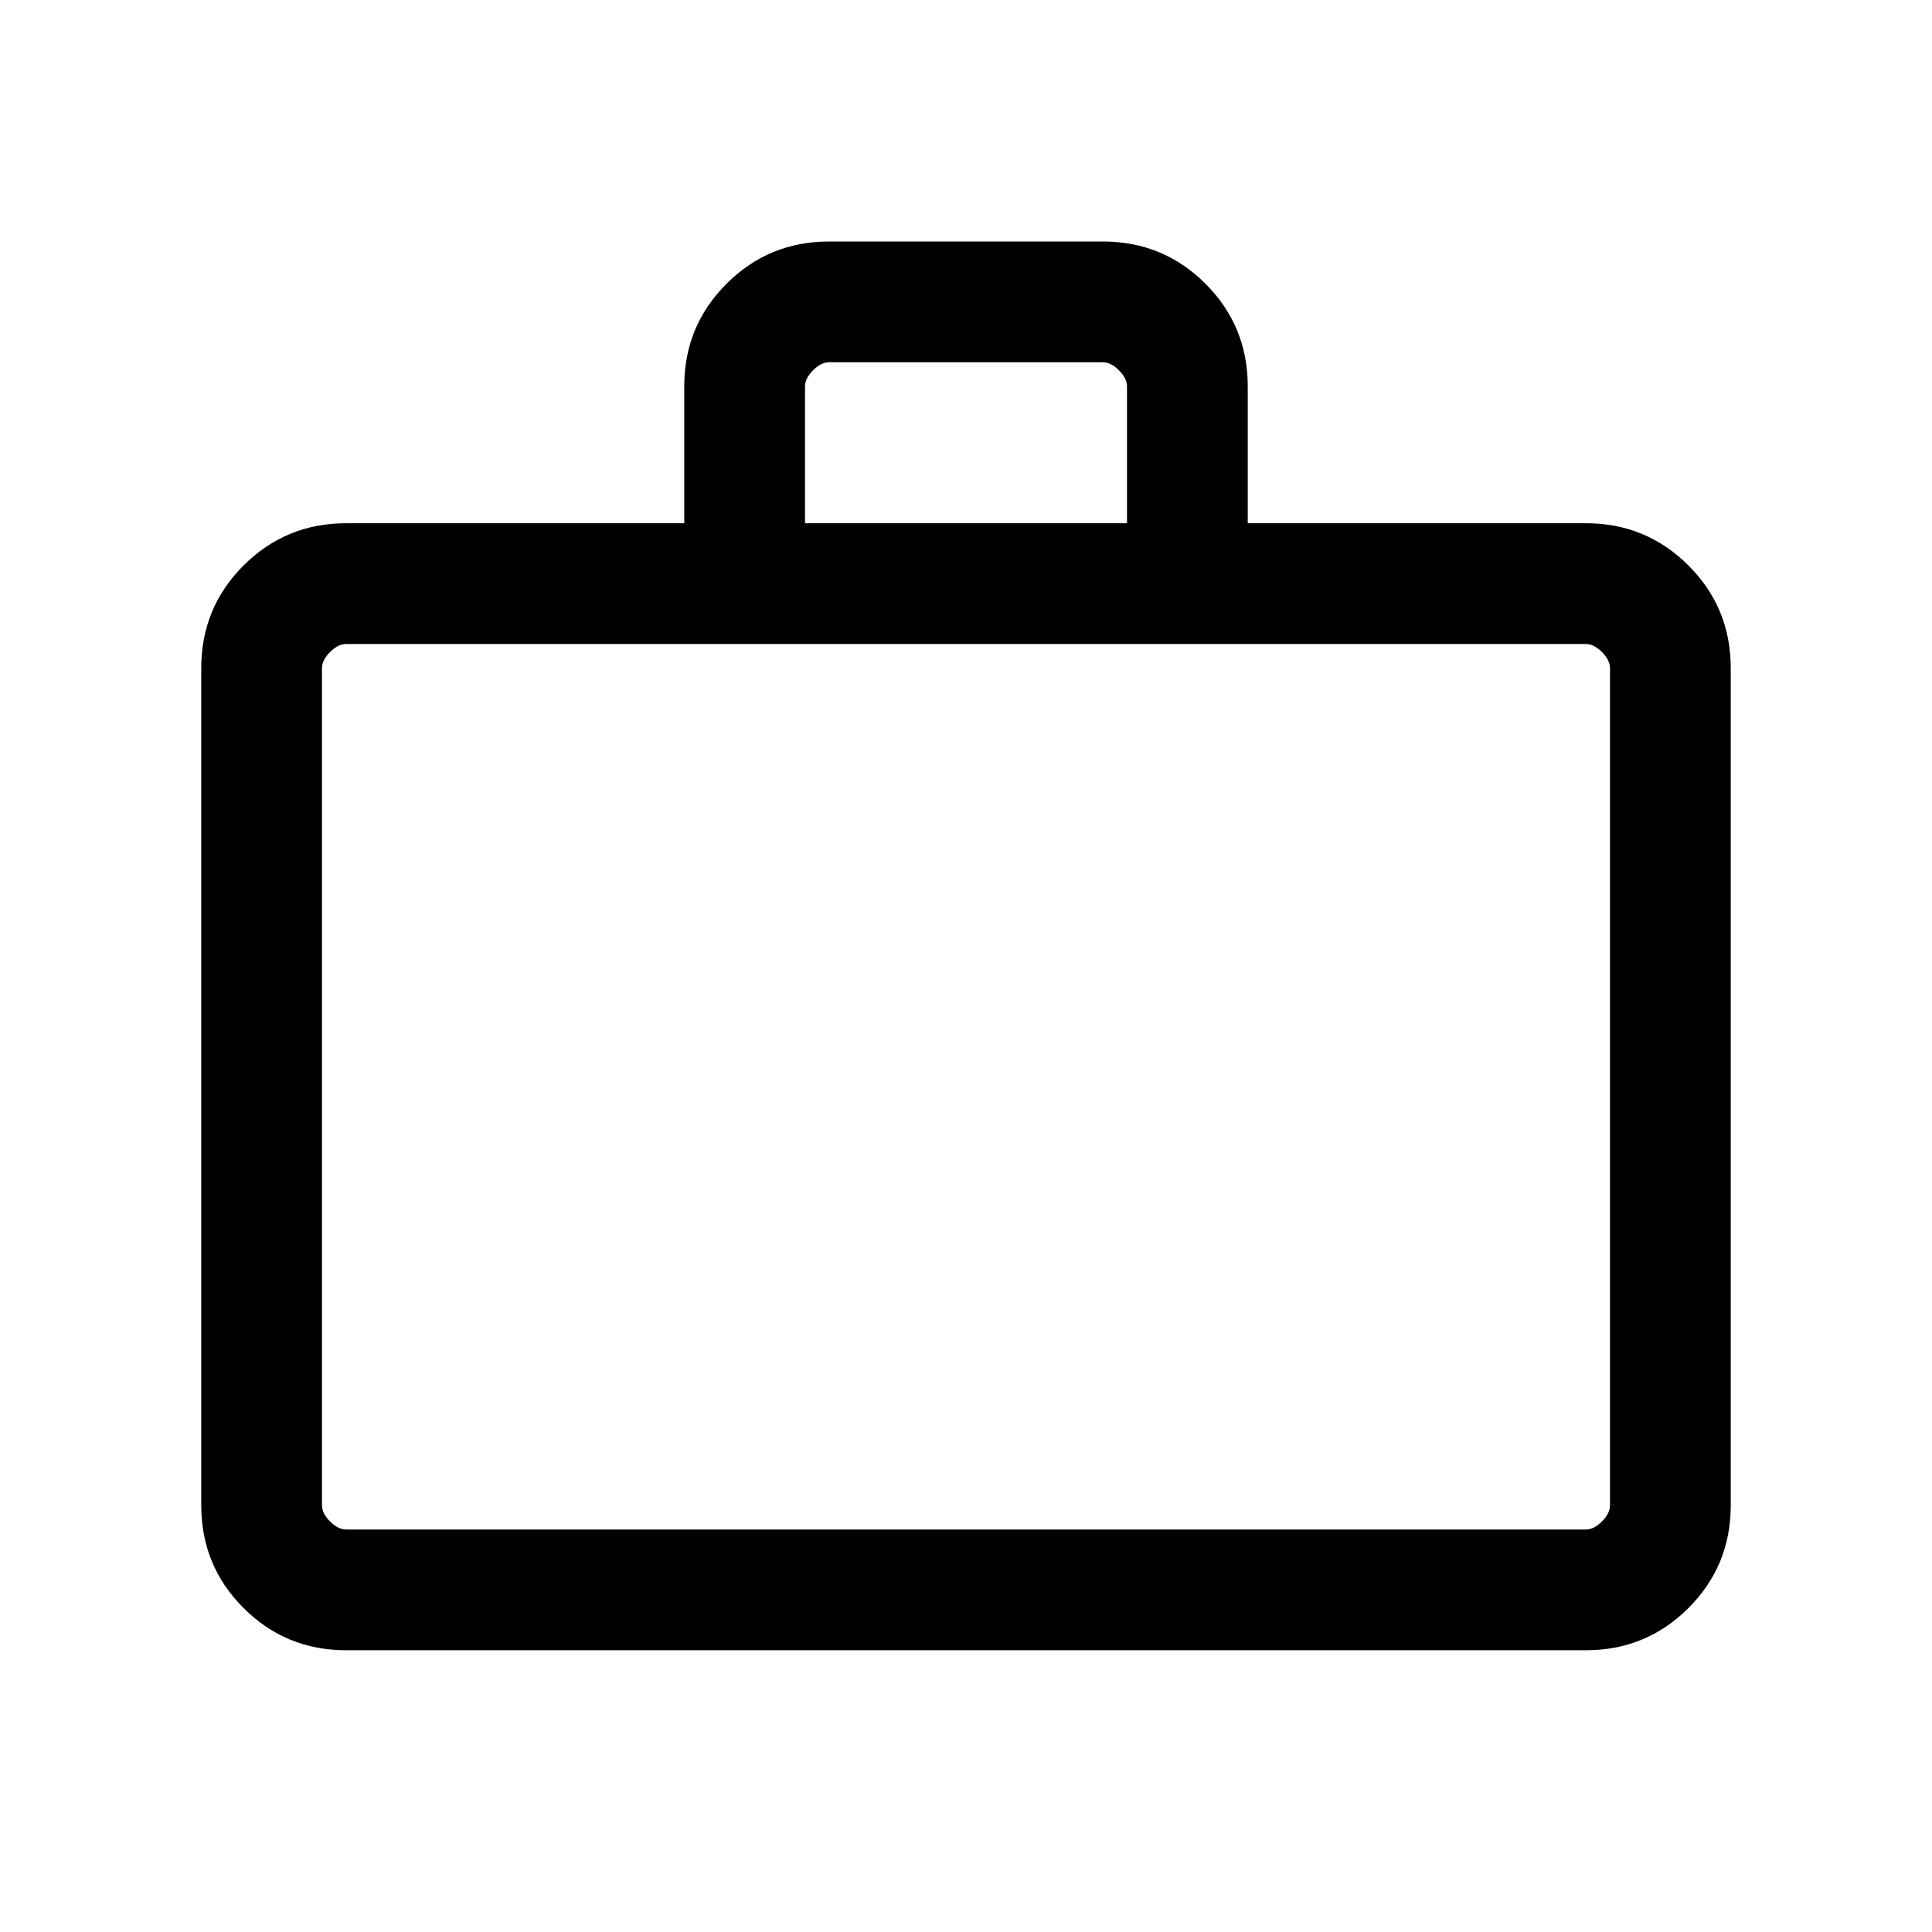
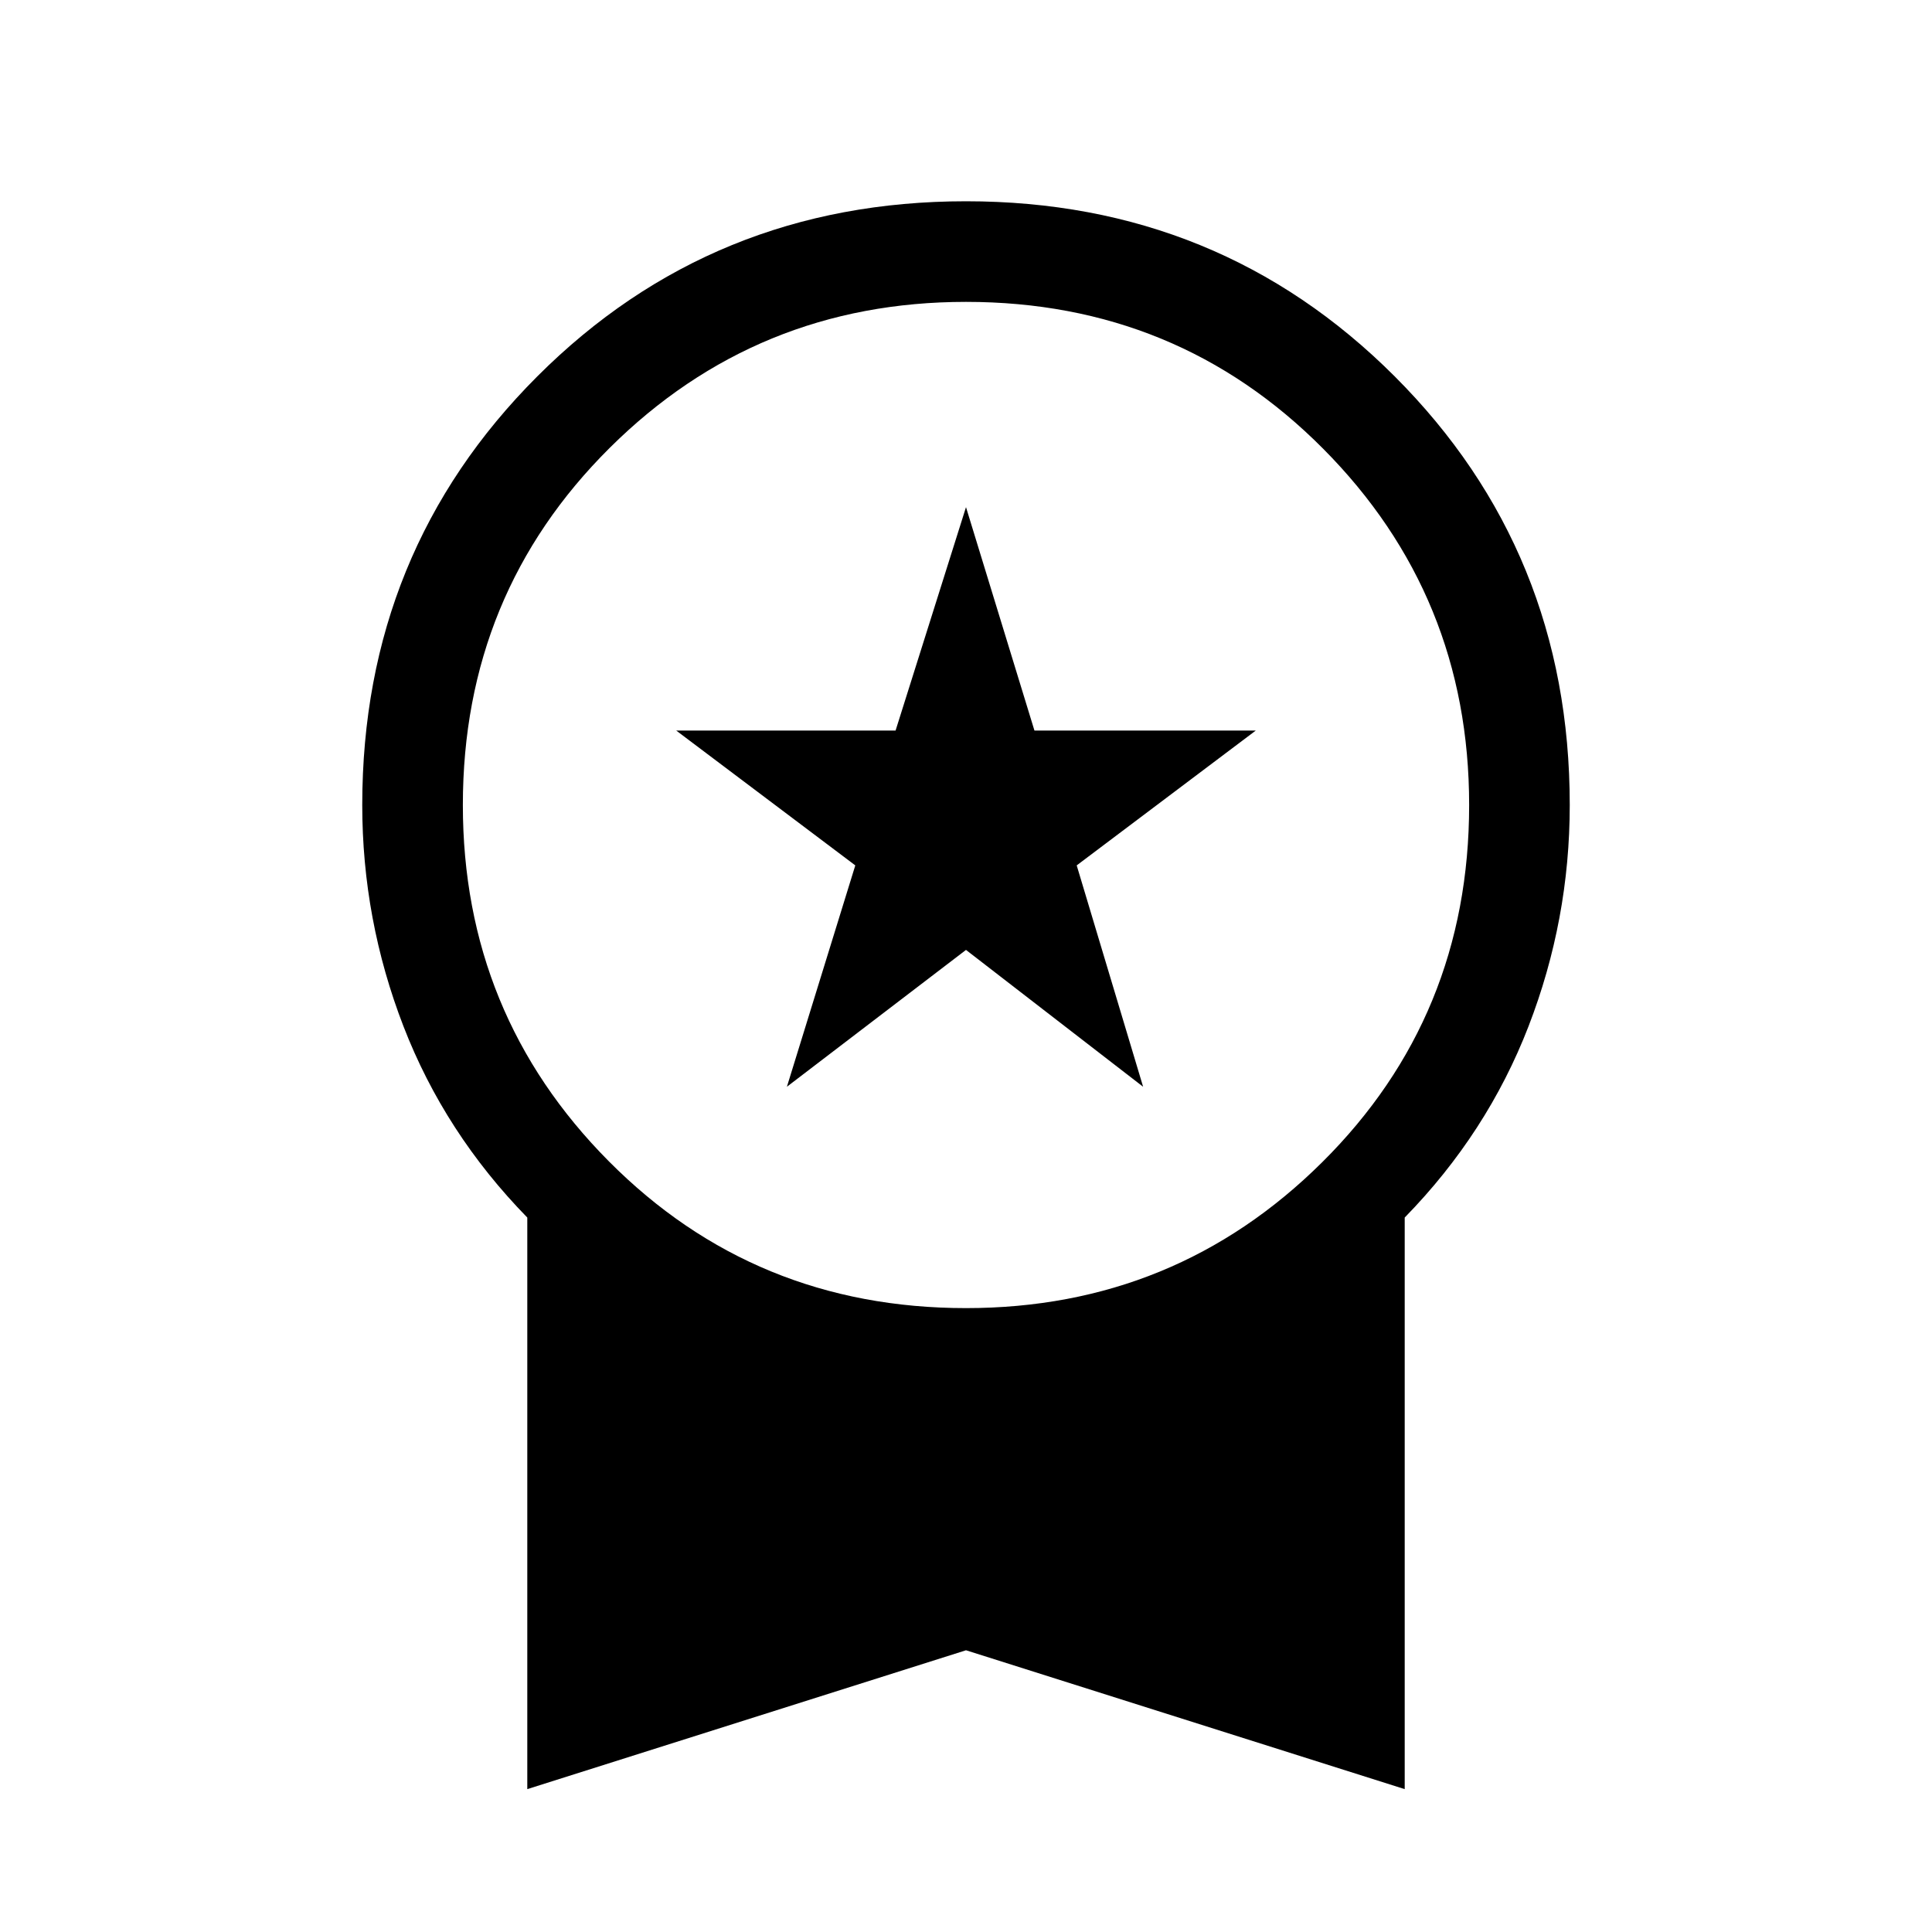
- <svg xmlns="http://www.w3.org/2000/svg" height="24" width="24">
-   <path d="M4.3 20.5Q3.55 20.5 3.025 19.975Q2.5 19.45 2.5 18.7V8.3Q2.5 7.55 3.025 7.025Q3.55 6.5 4.3 6.5H8.5V4.8Q8.5 4.05 9.025 3.525Q9.55 3 10.3 3H13.7Q14.45 3 14.975 3.525Q15.5 4.05 15.5 4.8V6.5H19.7Q20.45 6.5 20.975 7.025Q21.5 7.55 21.5 8.3V18.7Q21.5 19.45 20.975 19.975Q20.45 20.5 19.7 20.5ZM10 6.5H14V4.8Q14 4.7 13.9 4.6Q13.8 4.5 13.7 4.5H10.3Q10.2 4.5 10.1 4.6Q10 4.7 10 4.8ZM4.3 19H19.7Q19.8 19 19.9 18.9Q20 18.8 20 18.7V8.3Q20 8.2 19.9 8.1Q19.8 8 19.7 8H4.3Q4.2 8 4.1 8.1Q4 8.2 4 8.3V18.7Q4 18.8 4.1 18.9Q4.2 19 4.3 19ZM4 19Q4 19 4 18.913Q4 18.825 4 18.7V8.3Q4 8.175 4 8.087Q4 8 4 8Q4 8 4 8.087Q4 8.175 4 8.3V18.7Q4 18.825 4 18.913Q4 19 4 19Z" />
+ <svg xmlns="http://www.w3.org/2000/svg" height="40" width="40">
+   <path d="m16.292 22.5 1.416-4.583L14 15.125h4.542L20 10.5l1.417 4.625H26l-3.708 2.792 1.375 4.583L20 19.667Zm-5.375 14.542V25.208q-1.709-1.75-2.563-3.958-.854-2.208-.854-4.583 0-5.25 3.625-8.875T20 4.167q5.25 0 8.875 3.625t3.625 8.875q0 2.375-.854 4.583t-2.563 3.958v11.834L20 34.167ZM20 27.083q4.333 0 7.375-3.021 3.042-3.02 3.042-7.395 0-4.334-3.021-7.375Q24.375 6.25 20 6.25q-4.333 0-7.375 3.021t-3.042 7.396q0 4.333 3.021 7.375 3.021 3.041 7.396 3.041Z" />
</svg>
